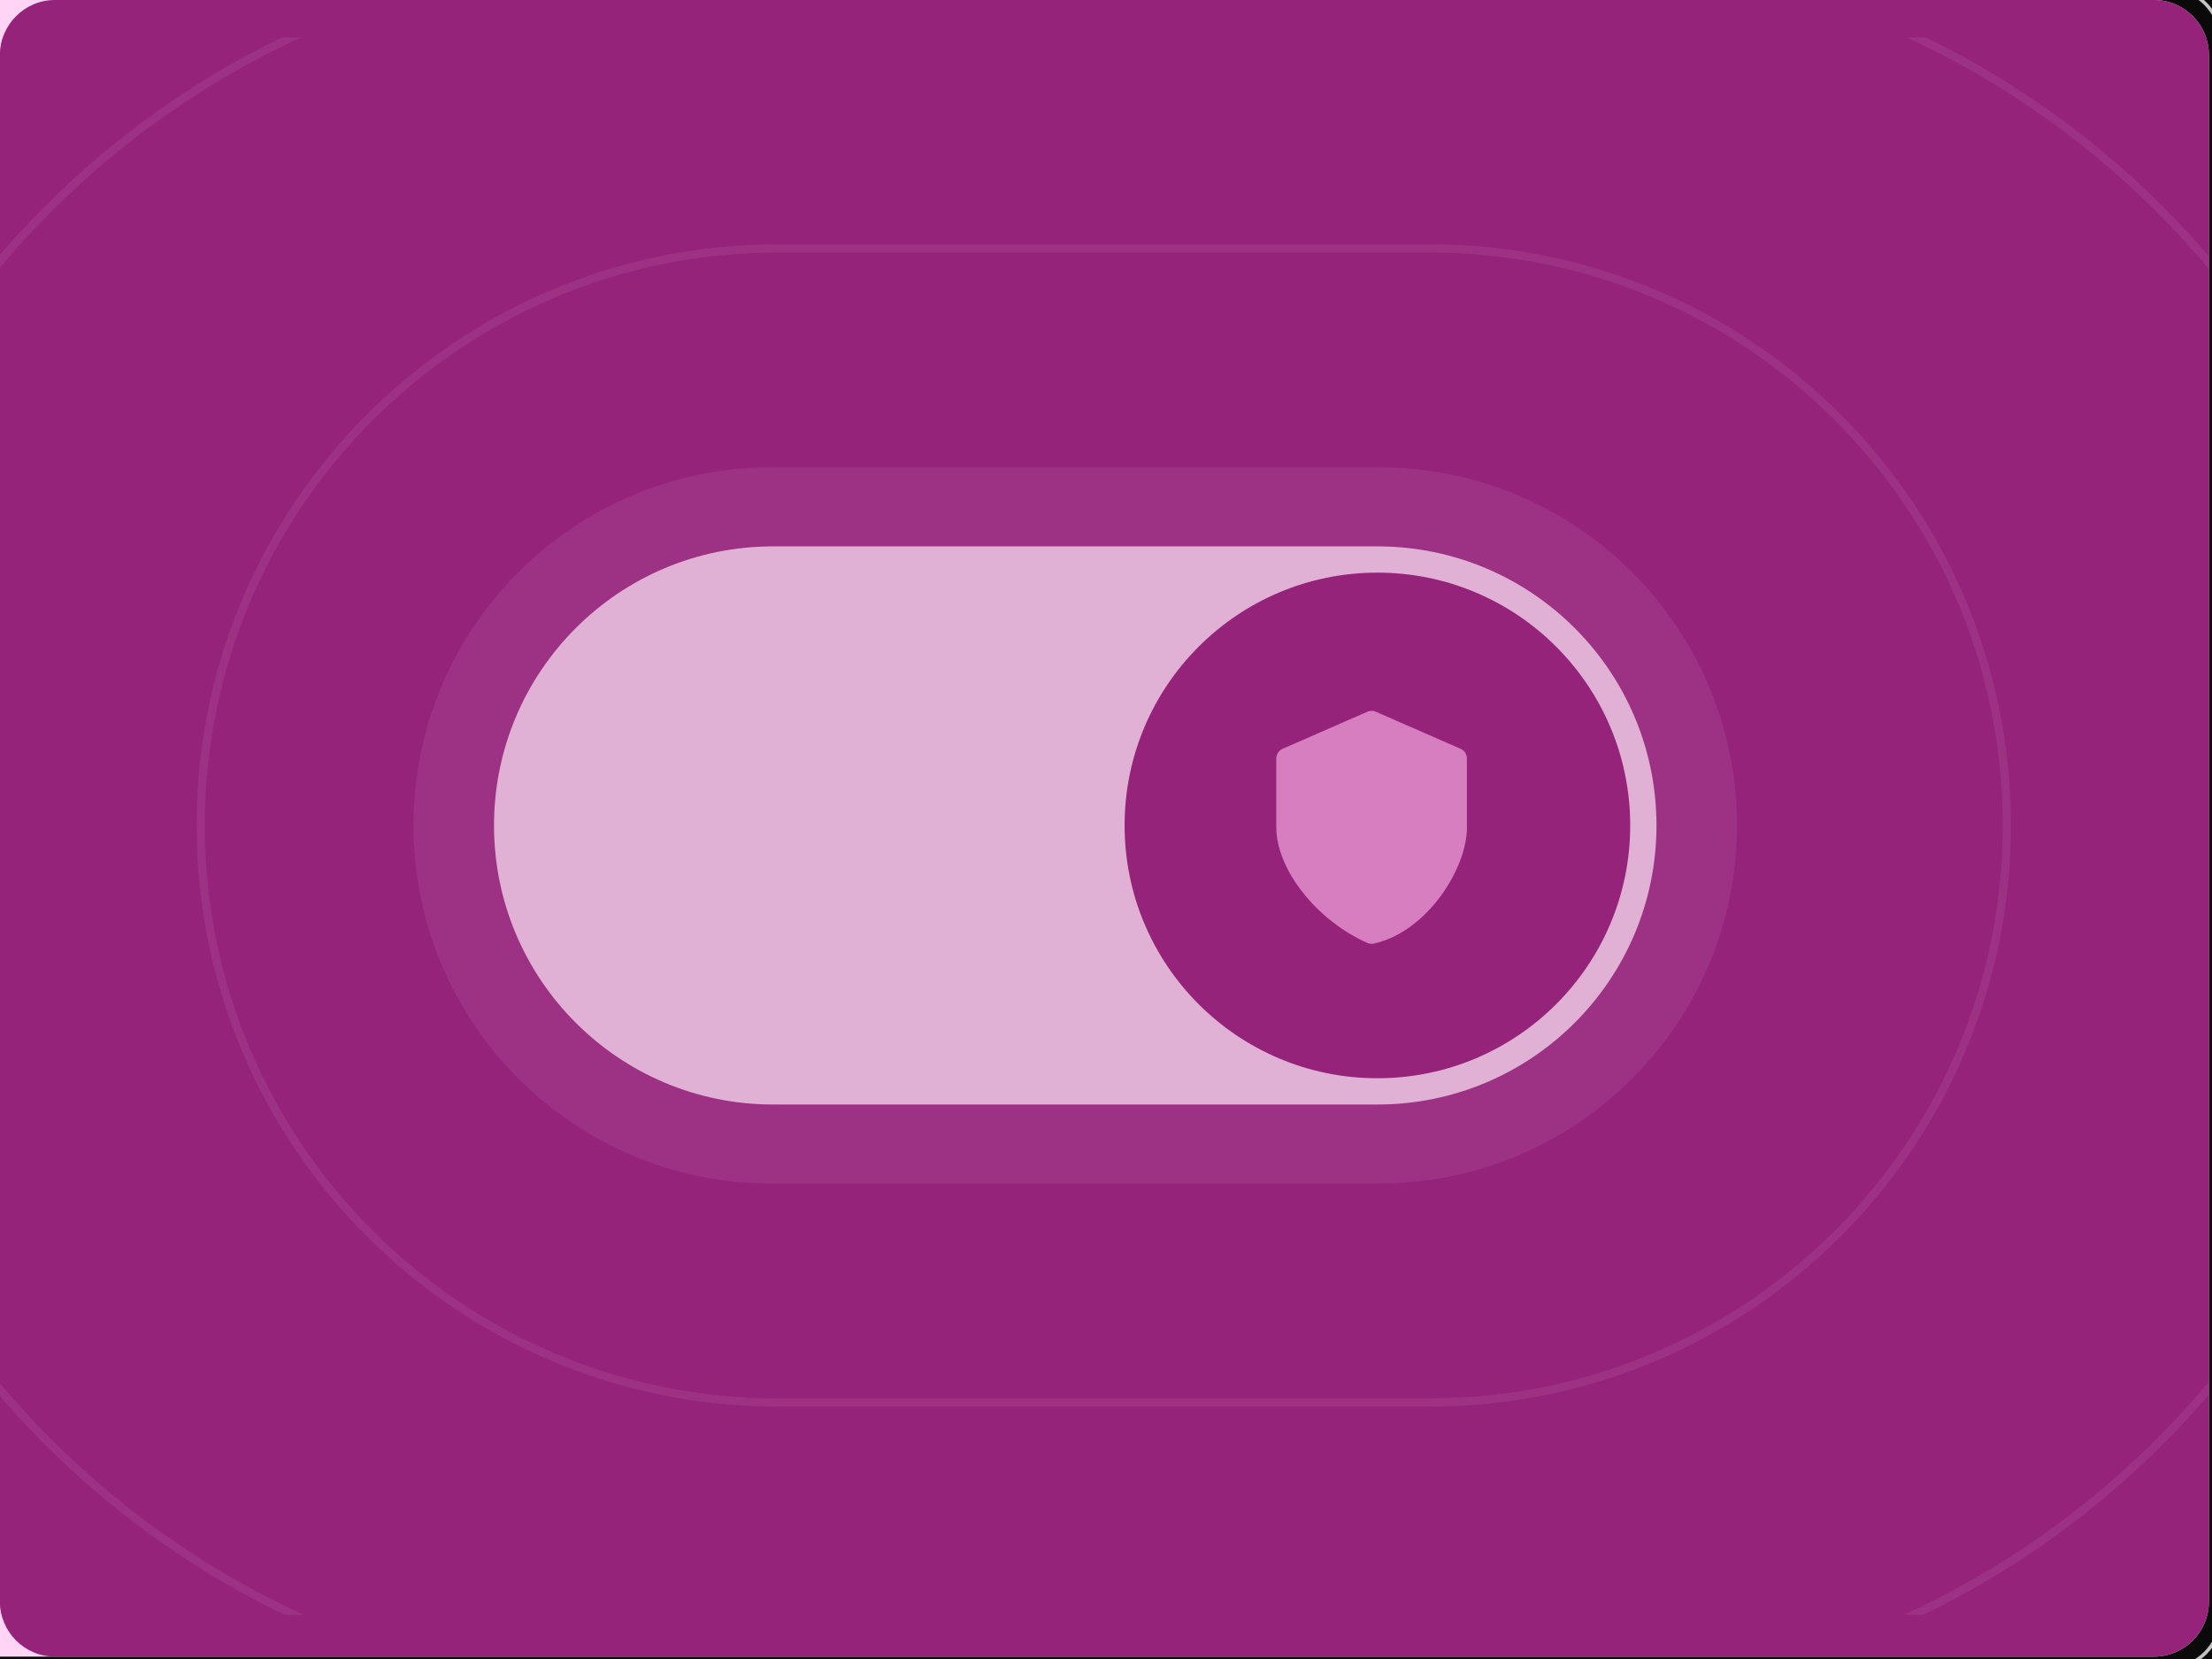
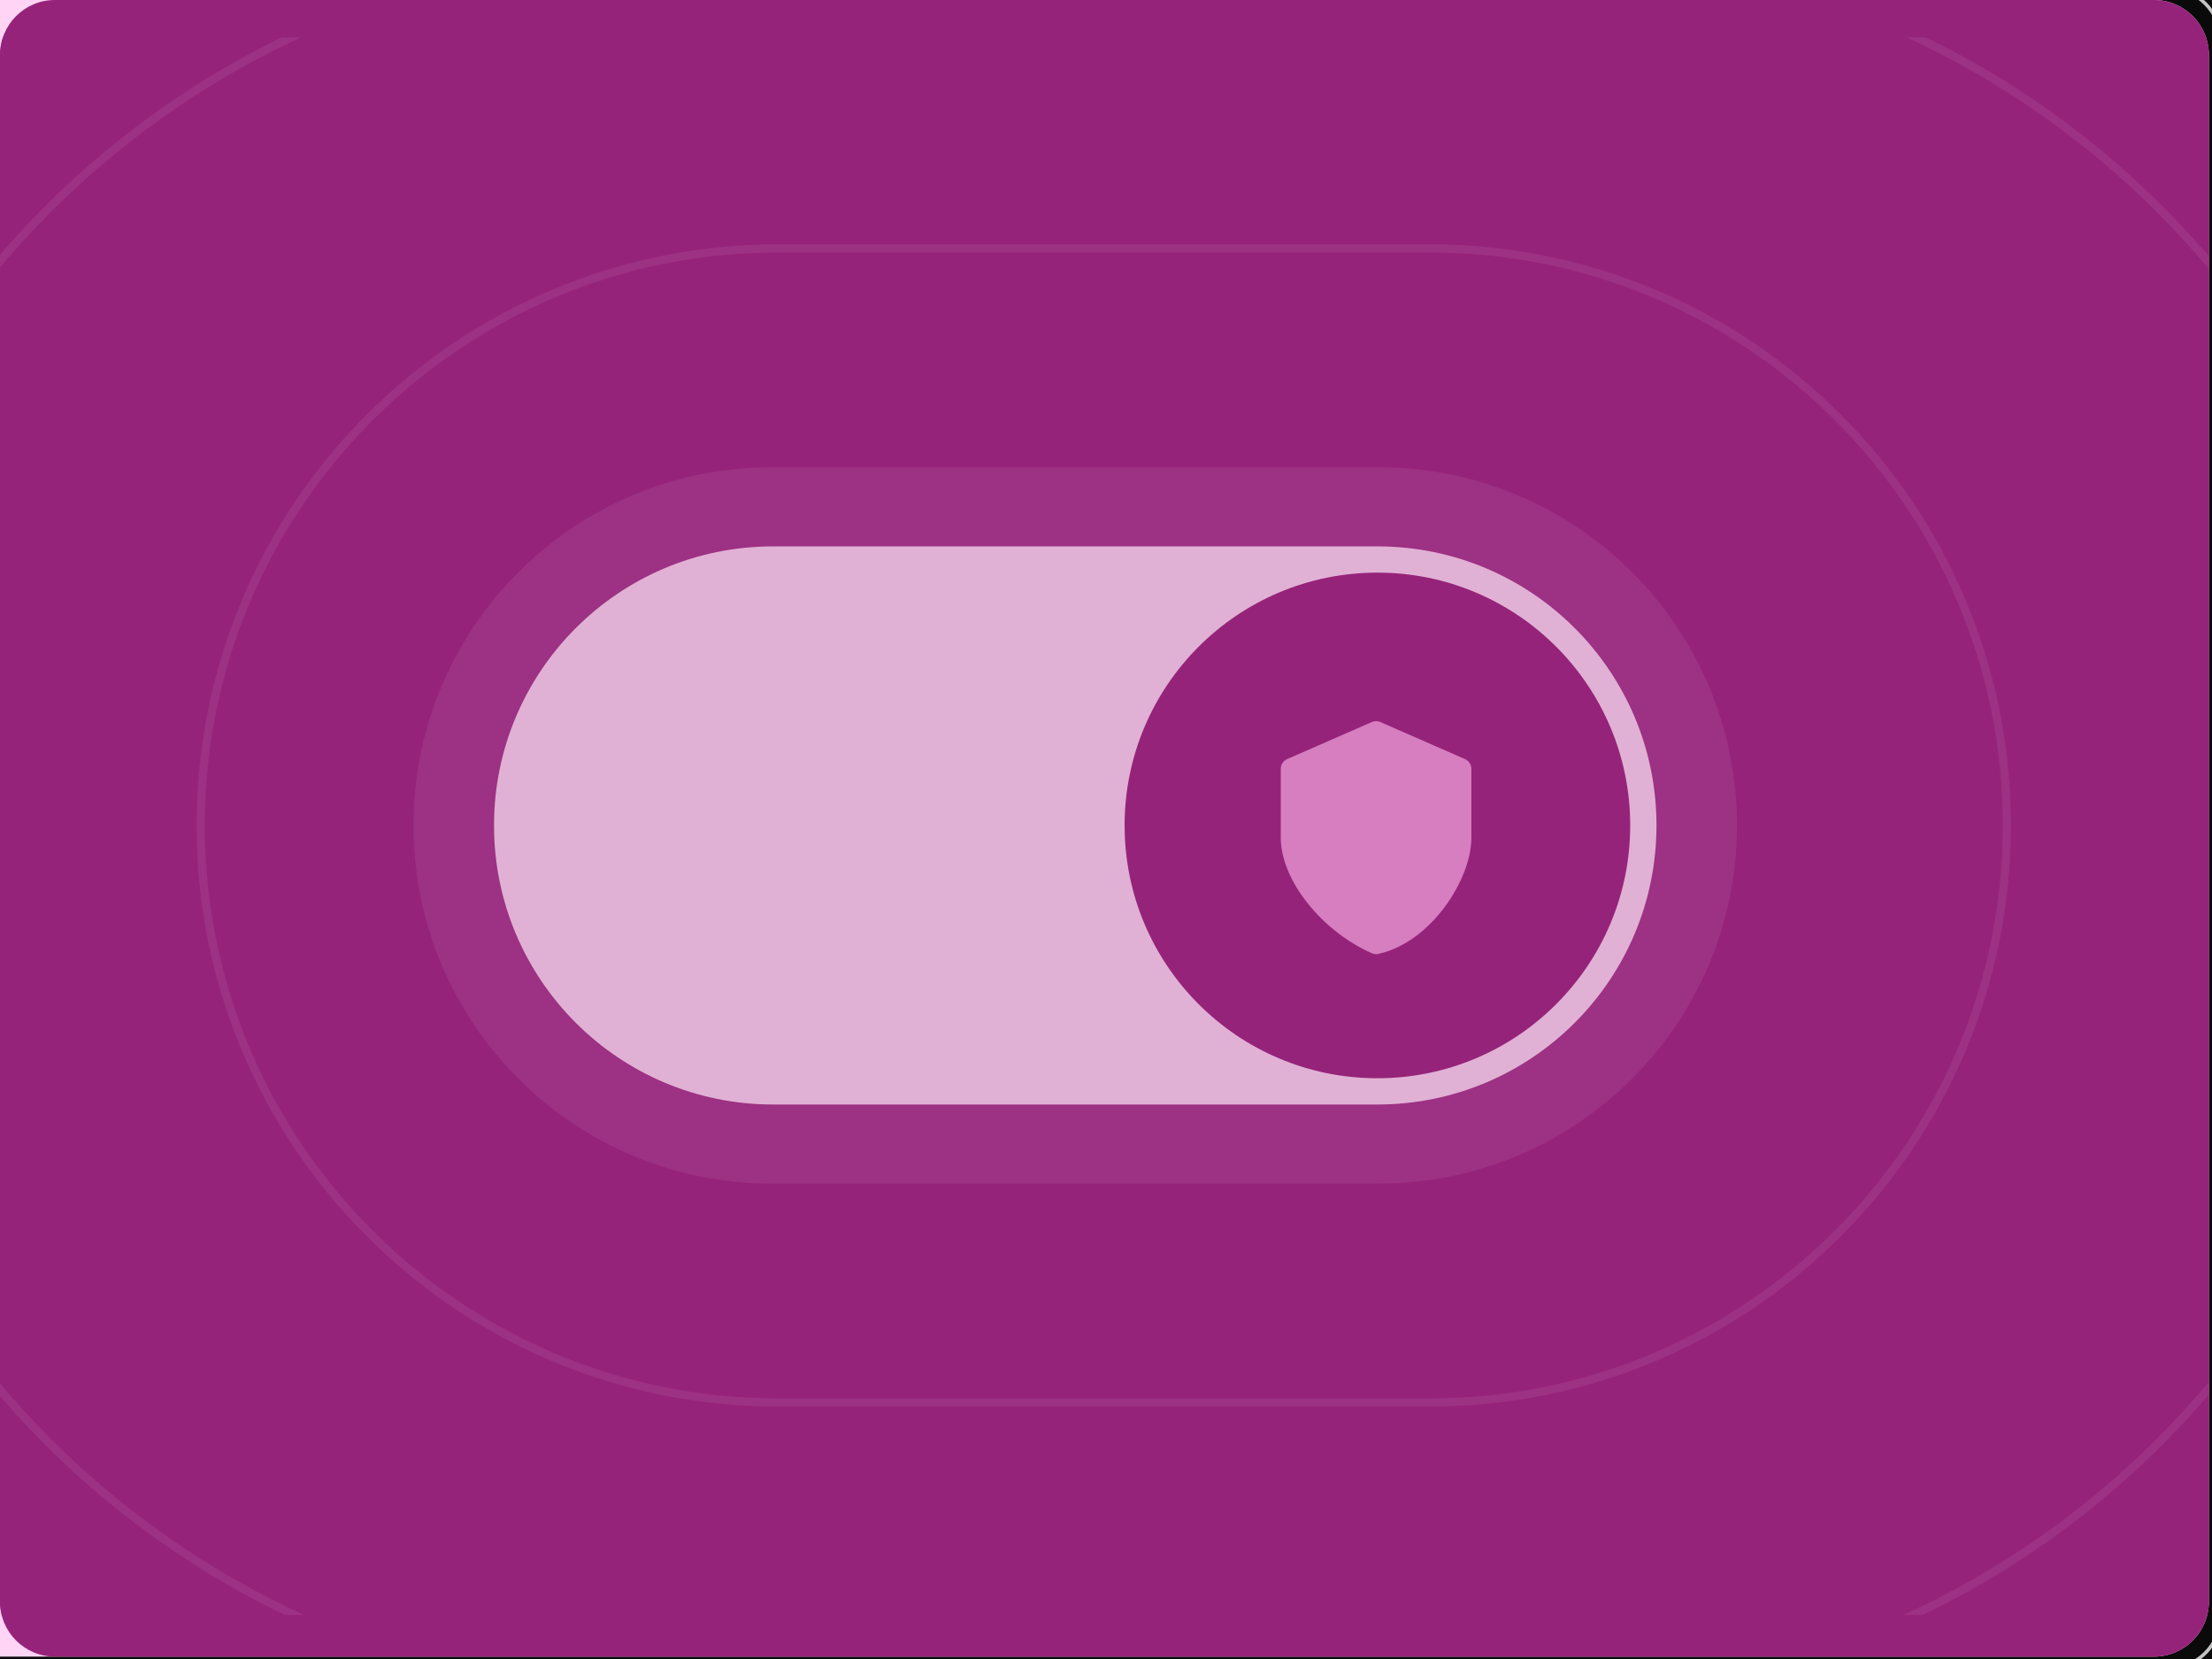
<svg xmlns="http://www.w3.org/2000/svg" width="644" height="483" viewBox="0 0 644 483" fill="none">
  <rect width="644" height="483" fill="#96237A" />
  <g id="Home">
    <path d="M-2406 -1752C-2406 -1753.1 -2405.1 -1754 -2404 -1754H1849C1850.1 -1754 1851 -1753.1 1851 -1752V7856C1851 7857.1 1850.1 7858 1849 7858H-2404C-2405.1 7858 -2406 7857.1 -2406 7856V-1752Z" fill="#444444" />
    <path d="M-2404 -1754V-1753H1849V-1754V-1755H-2404V-1754ZM1851 -1752H1850V7856H1851H1852V-1752H1851ZM1849 7858V7857H-2404V7858V7859H1849V7858ZM-2406 7856H-2405V-1752H-2406H-2407V7856H-2406ZM-2404 7858V7857C-2404.55 7857 -2405 7856.55 -2405 7856H-2406H-2407C-2407 7857.66 -2405.66 7859 -2404 7859V7858ZM1851 7856H1850C1850 7856.55 1849.55 7857 1849 7857V7858V7859C1850.66 7859 1852 7857.66 1852 7856H1851ZM1849 -1754V-1753C1849.55 -1753 1850 -1752.55 1850 -1752H1851H1852C1852 -1753.66 1850.66 -1755 1849 -1755V-1754ZM-2404 -1754V-1755C-2405.66 -1755 -2407 -1753.66 -2407 -1752H-2406H-2405C-2405 -1752.55 -2404.55 -1753 -2404 -1753V-1754Z" fill="white" fill-opacity="0.1" />
    <g id="Home_2">
      <rect width="1440" height="6456" transform="translate(-557 -1505)" fill="#0A0A0A" />
      <g id="Frame 1707483930">
        <rect width="1440" height="2469" transform="translate(-557 -738)" fill="#0A0A0A" />
        <g id="Frame 1707483889">
          <path d="M-557 -719C-557 -727.837 -549.837 -735 -541 -735H867C875.837 -735 883 -727.837 883 -719V1647.31H-557V-719Z" fill="#0A0A0A" />
          <g id="Frame 1707483920">
            <g id="Frame 1707483915">
              <g id="seguridad-card">
                <rect x="-324.5" y="-3.5" width="971.09" height="489.31" rx="15.5" stroke="#C4C4C4" />
                <g id="Frame 1707483914">
                  <path d="M0 0H627.09C635.927 0 643.09 7.163 643.09 16V466.31C643.09 475.147 635.927 482.31 627.09 482.31H0V0Z" fill="#FFD4F4" />
                  <g id="Background">
                    <g clip-path="url(#clip0_1_23)">
                      <rect width="643.09" height="482.31" rx="16" fill="#96237A" />
                      <g id="Container">
                        <g clip-path="url(#clip1_1_23)">
                          <g id="67b36b18a21f4479bedea1fb_06_mvno.svg" clip-path="url(#clip2_1_23)">
                            <g id="67b36b18a21f4479bedea1fb_06_mvno.svg fill" clip-path="url(#clip3_1_23)">
                              <g id="67b36b18a21f4479bedea1fb_06_mvno.svg_2" clip-path="url(#clip4_1_23)">
                                <g id="Clip path group">
                                  <mask id="mask0_1_23" style="mask-type:luminance" maskUnits="userSpaceOnUse" x="-38" y="1" width="718" height="479">
                                    <g id="a">
                                      <path id="Vector" d="M679.8 1.581H-37.093V479.509H679.8V1.581Z" fill="white" />
                                    </g>
                                  </mask>
                                  <g mask="url(#mask0_1_23)">
                                    <g id="Group">
                                      <path id="Vector_2" d="M679.8 1.581H-37.093V479.509H679.8V1.581Z" fill="#96237A" />
                                      <path id="Vector_3" opacity="0.1" d="M416.279 72.321H226.429C133.647 72.321 58.432 147.536 58.432 240.318C58.432 333.1 133.647 408.315 226.429 408.315H416.279C509.061 408.315 584.275 333.1 584.275 240.318C584.275 147.536 509.061 72.321 416.279 72.321Z" stroke="#E0B1D4" stroke-width="2.39" />
                                      <path id="Vector_4" opacity="0.1" d="M449.256 -13.493H193.452C53.276 -13.493 -60.359 100.141 -60.359 240.317C-60.359 380.492 53.276 494.127 193.452 494.127H449.256C589.431 494.127 703.066 380.492 703.066 240.317C703.066 100.141 589.431 -13.493 449.256 -13.493Z" stroke="#E0B1D4" stroke-width="2.39" />
                                      <path id="Vector_5" d="M401.02 159.071H225.074C180.202 159.071 143.826 195.446 143.826 240.318C143.826 285.19 180.202 321.566 225.074 321.566H401.02C445.892 321.566 482.267 285.19 482.267 240.318C482.267 195.446 445.892 159.071 401.02 159.071Z" fill="#E0B1D4" />
                                      <path id="Vector_6" opacity="0.1" d="M401.433 136.047H224.658C167.071 136.047 120.387 182.731 120.387 240.318C120.387 297.905 167.071 344.589 224.658 344.589H401.433C459.02 344.589 505.704 297.905 505.704 240.318C505.704 182.731 459.02 136.047 401.433 136.047Z" fill="#E0B1D4" />
                                      <path id="Vector_7" d="M474.618 240.318C474.618 199.669 441.666 166.717 401.017 166.717C360.369 166.717 327.416 199.669 327.416 240.318C327.416 280.967 360.369 313.919 401.017 313.919C441.666 313.919 474.618 280.967 474.618 240.318Z" fill="#96237A" />
                                    </g>
                                  </g>
                                </g>
                              </g>
                            </g>
                          </g>
-                           <g id="Frame">
+                           <g id="Frame" transform="translate(1.3 3)">
                            <path id="Vector_8" d="M399.331 210.037L374.664 220.828V240.87C374.664 251.662 385.456 265.537 399.331 271.703C413.206 268.62 423.997 251.662 423.997 240.87V220.828L399.331 210.037Z" fill="#D67EC0" stroke="#D67EC0" stroke-width="6.167" stroke-linecap="round" stroke-linejoin="round" />
                          </g>
                        </g>
                      </g>
                    </g>
                  </g>
                </g>
              </g>
            </g>
          </g>
        </g>
      </g>
    </g>
  </g>
  <defs>
    <clipPath id="clip0_1_23">
      <rect width="643.09" height="482.31" rx="16" fill="white" />
    </clipPath>
    <clipPath id="clip1_1_23">
      <rect x="-26.67" y="10.87" width="696" height="459.372" rx="28.201" fill="white" />
    </clipPath>
    <clipPath id="clip2_1_23">
      <rect width="716.893" height="473.141" fill="white" transform="translate(-37.0938 3.97461)" />
    </clipPath>
    <clipPath id="clip3_1_23">
      <rect width="716.893" height="473.141" fill="white" transform="translate(-37.0938 3.97461)" />
    </clipPath>
    <clipPath id="clip4_1_23">
      <rect width="716.893" height="477.929" fill="white" transform="translate(-37.0935 1.58057)" />
    </clipPath>
  </defs>
</svg>
